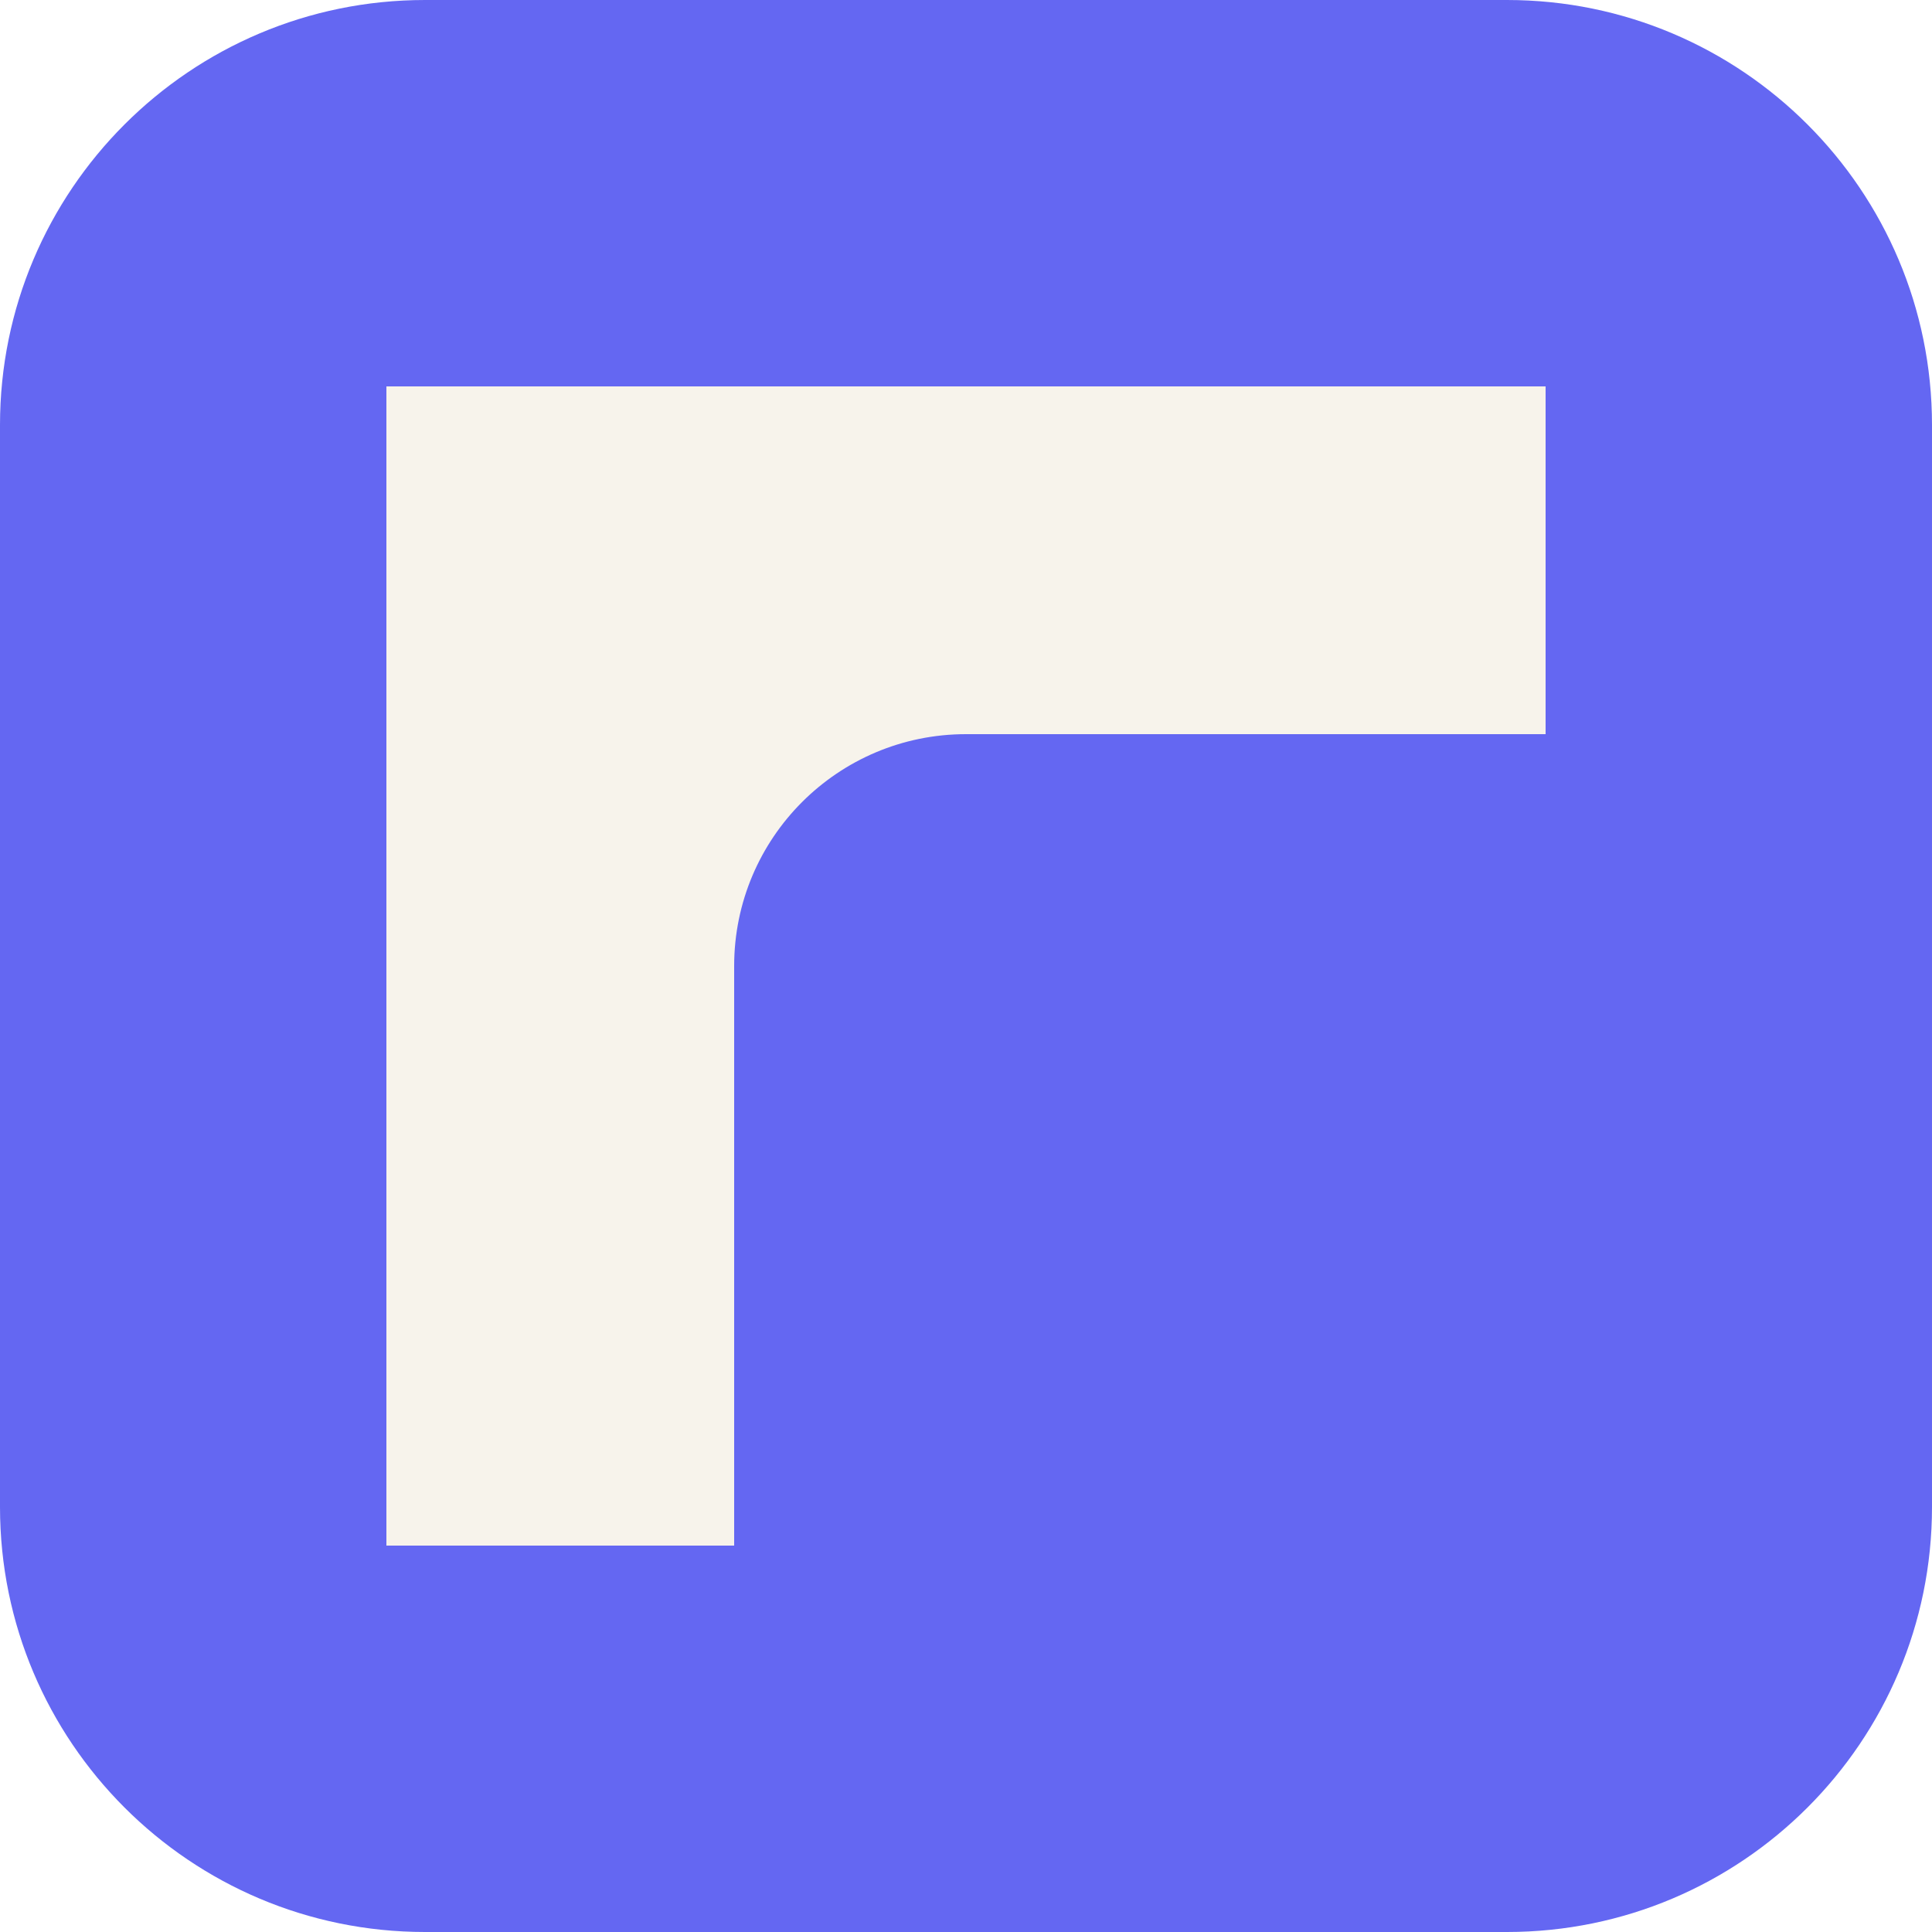
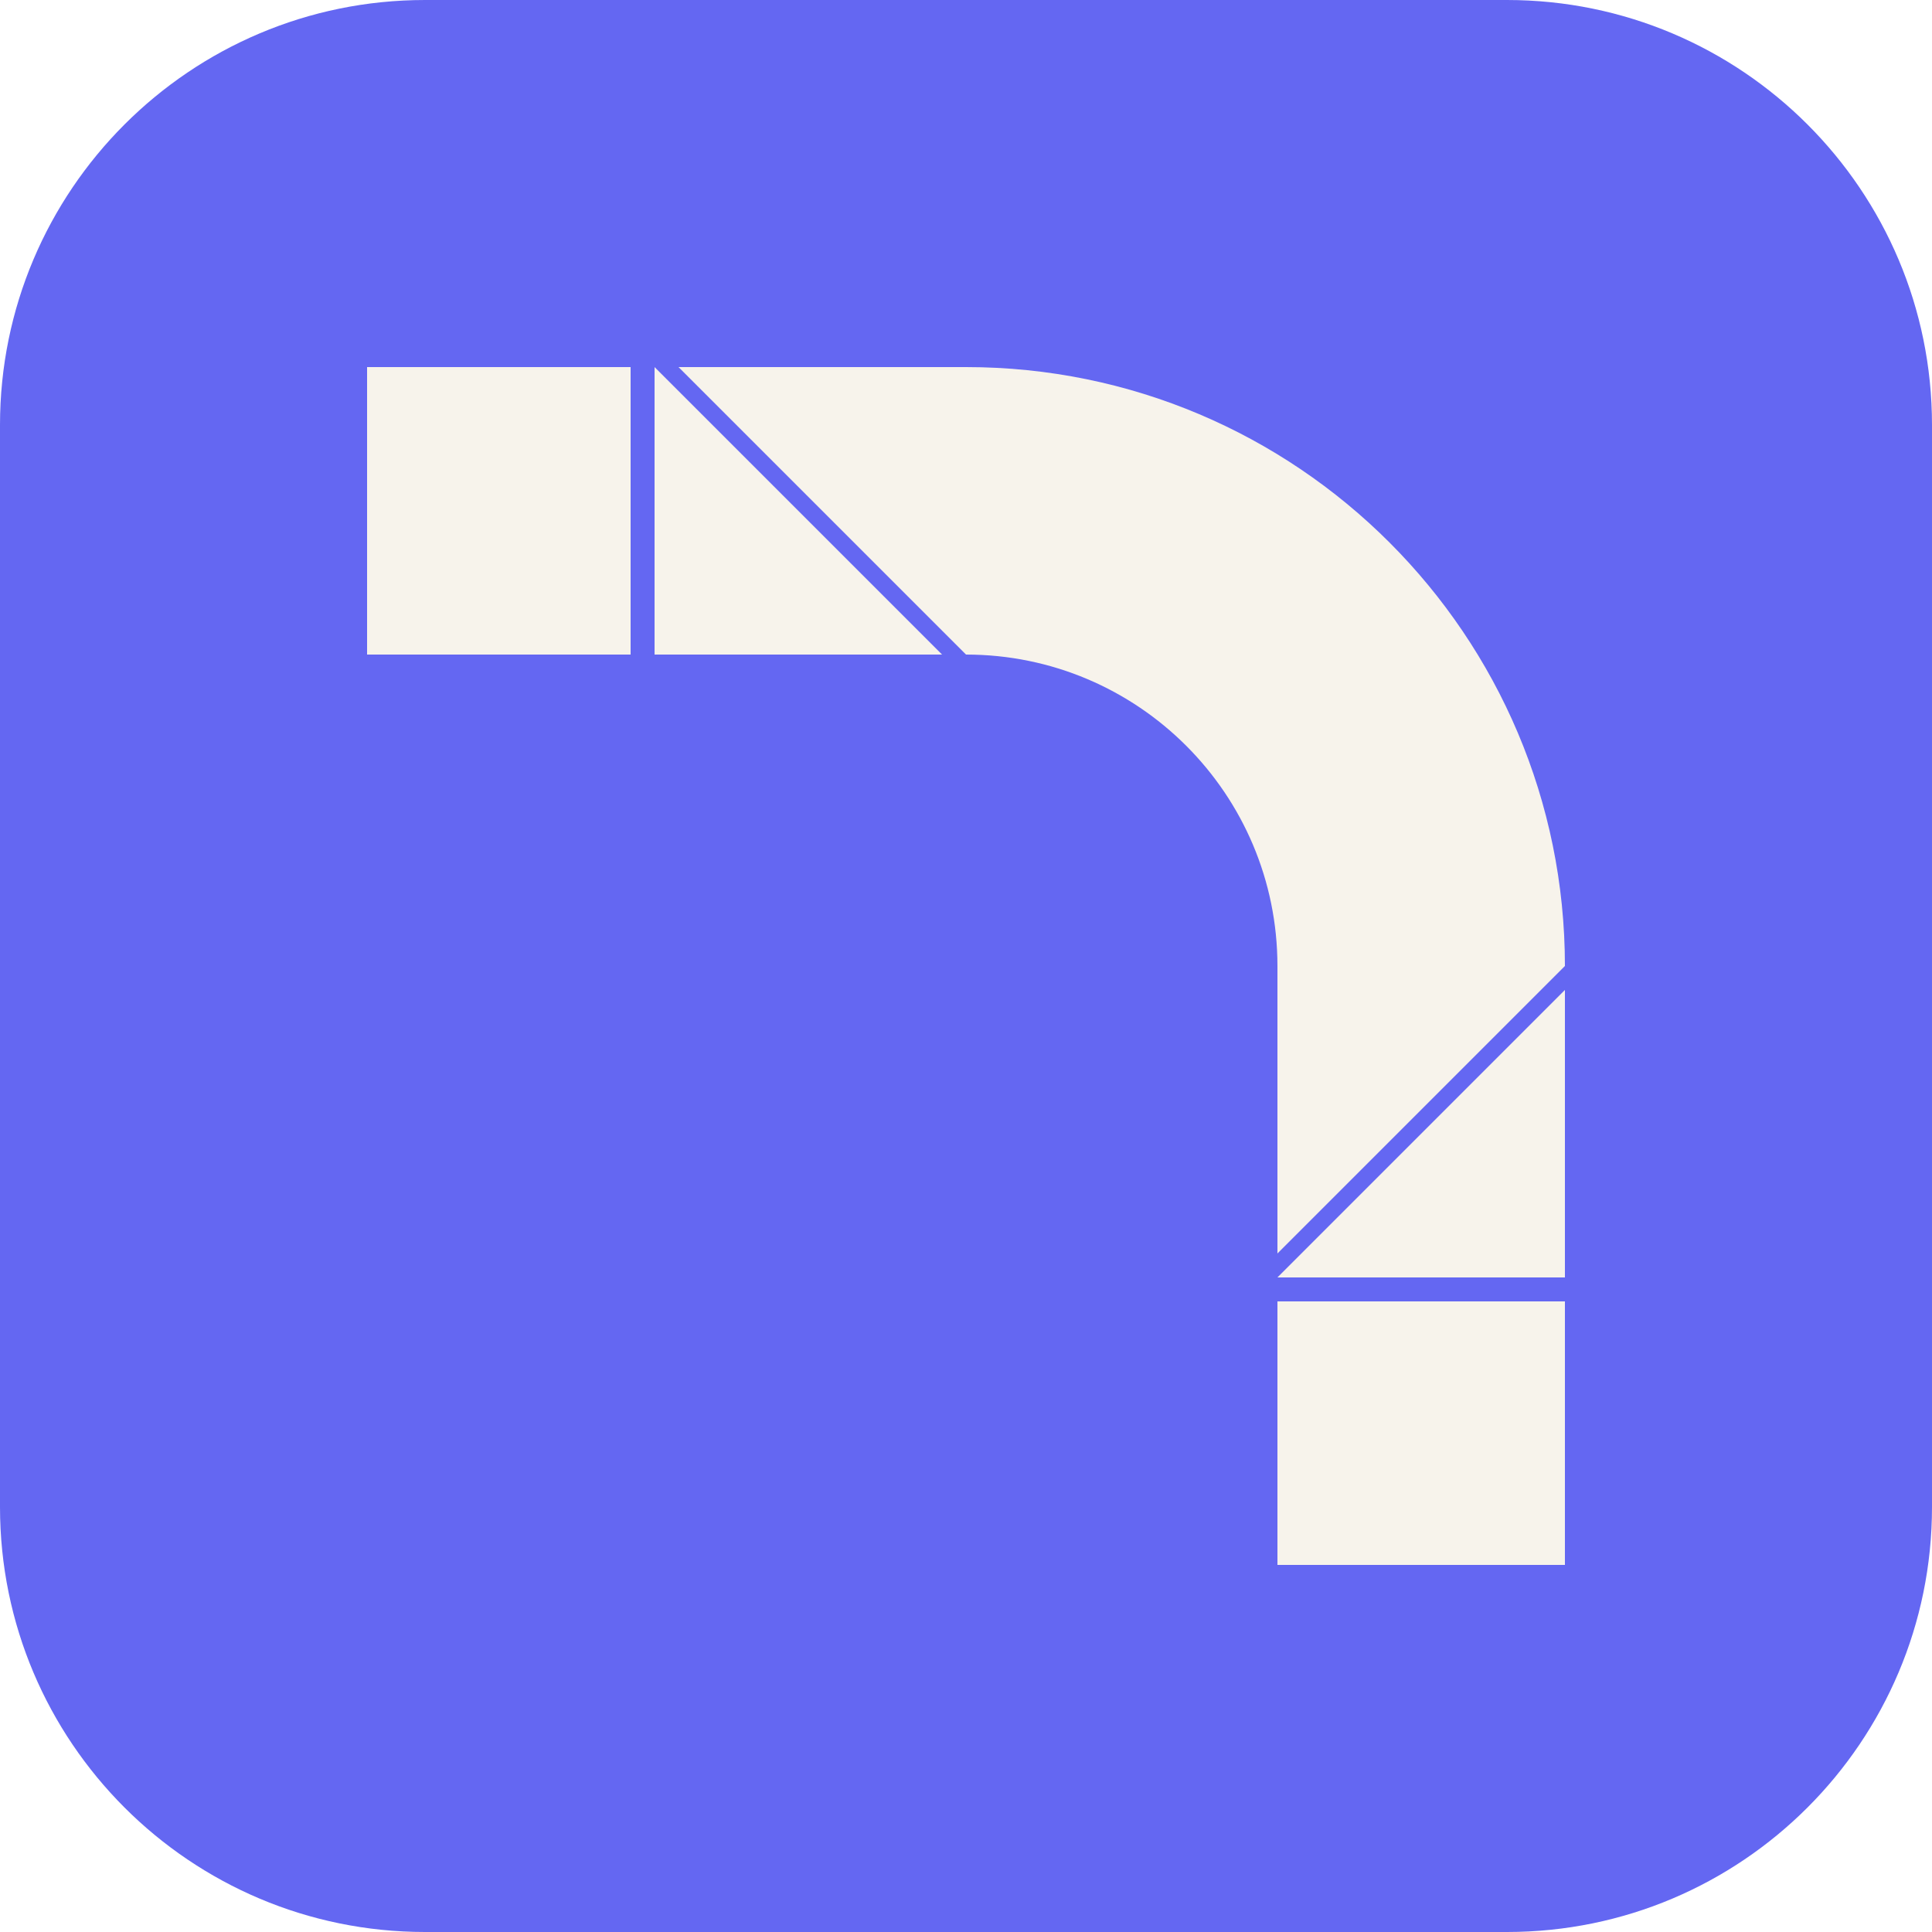
<svg xmlns="http://www.w3.org/2000/svg" viewBox="0 0 100 100" width="100" height="100">
  <rect width="100" height="100" rx="22" fill="#6467F2" />
-   <path d="M0 100L0 0L100 0L100 30L50 30A20 20 0 0 0 30 50L30 100Z" transform="translate(20 20) scale(0.6)" fill="#F7F3EB" />
+   <path d="M24 0L50 0A50 50 0 0 1 100 50L100 76L76 76L76 50A26 26 0 0 0 50 24L24 24ZM0 0H22V24H0ZM76 78H100V100H76ZM24 0L26 0L50 24L48 24ZM76 76L100 52L100 50L76 74Z" fill-rule="evenodd" transform="translate(19 19) scale(0.62)" fill="#F7F3EB" />
</svg>
